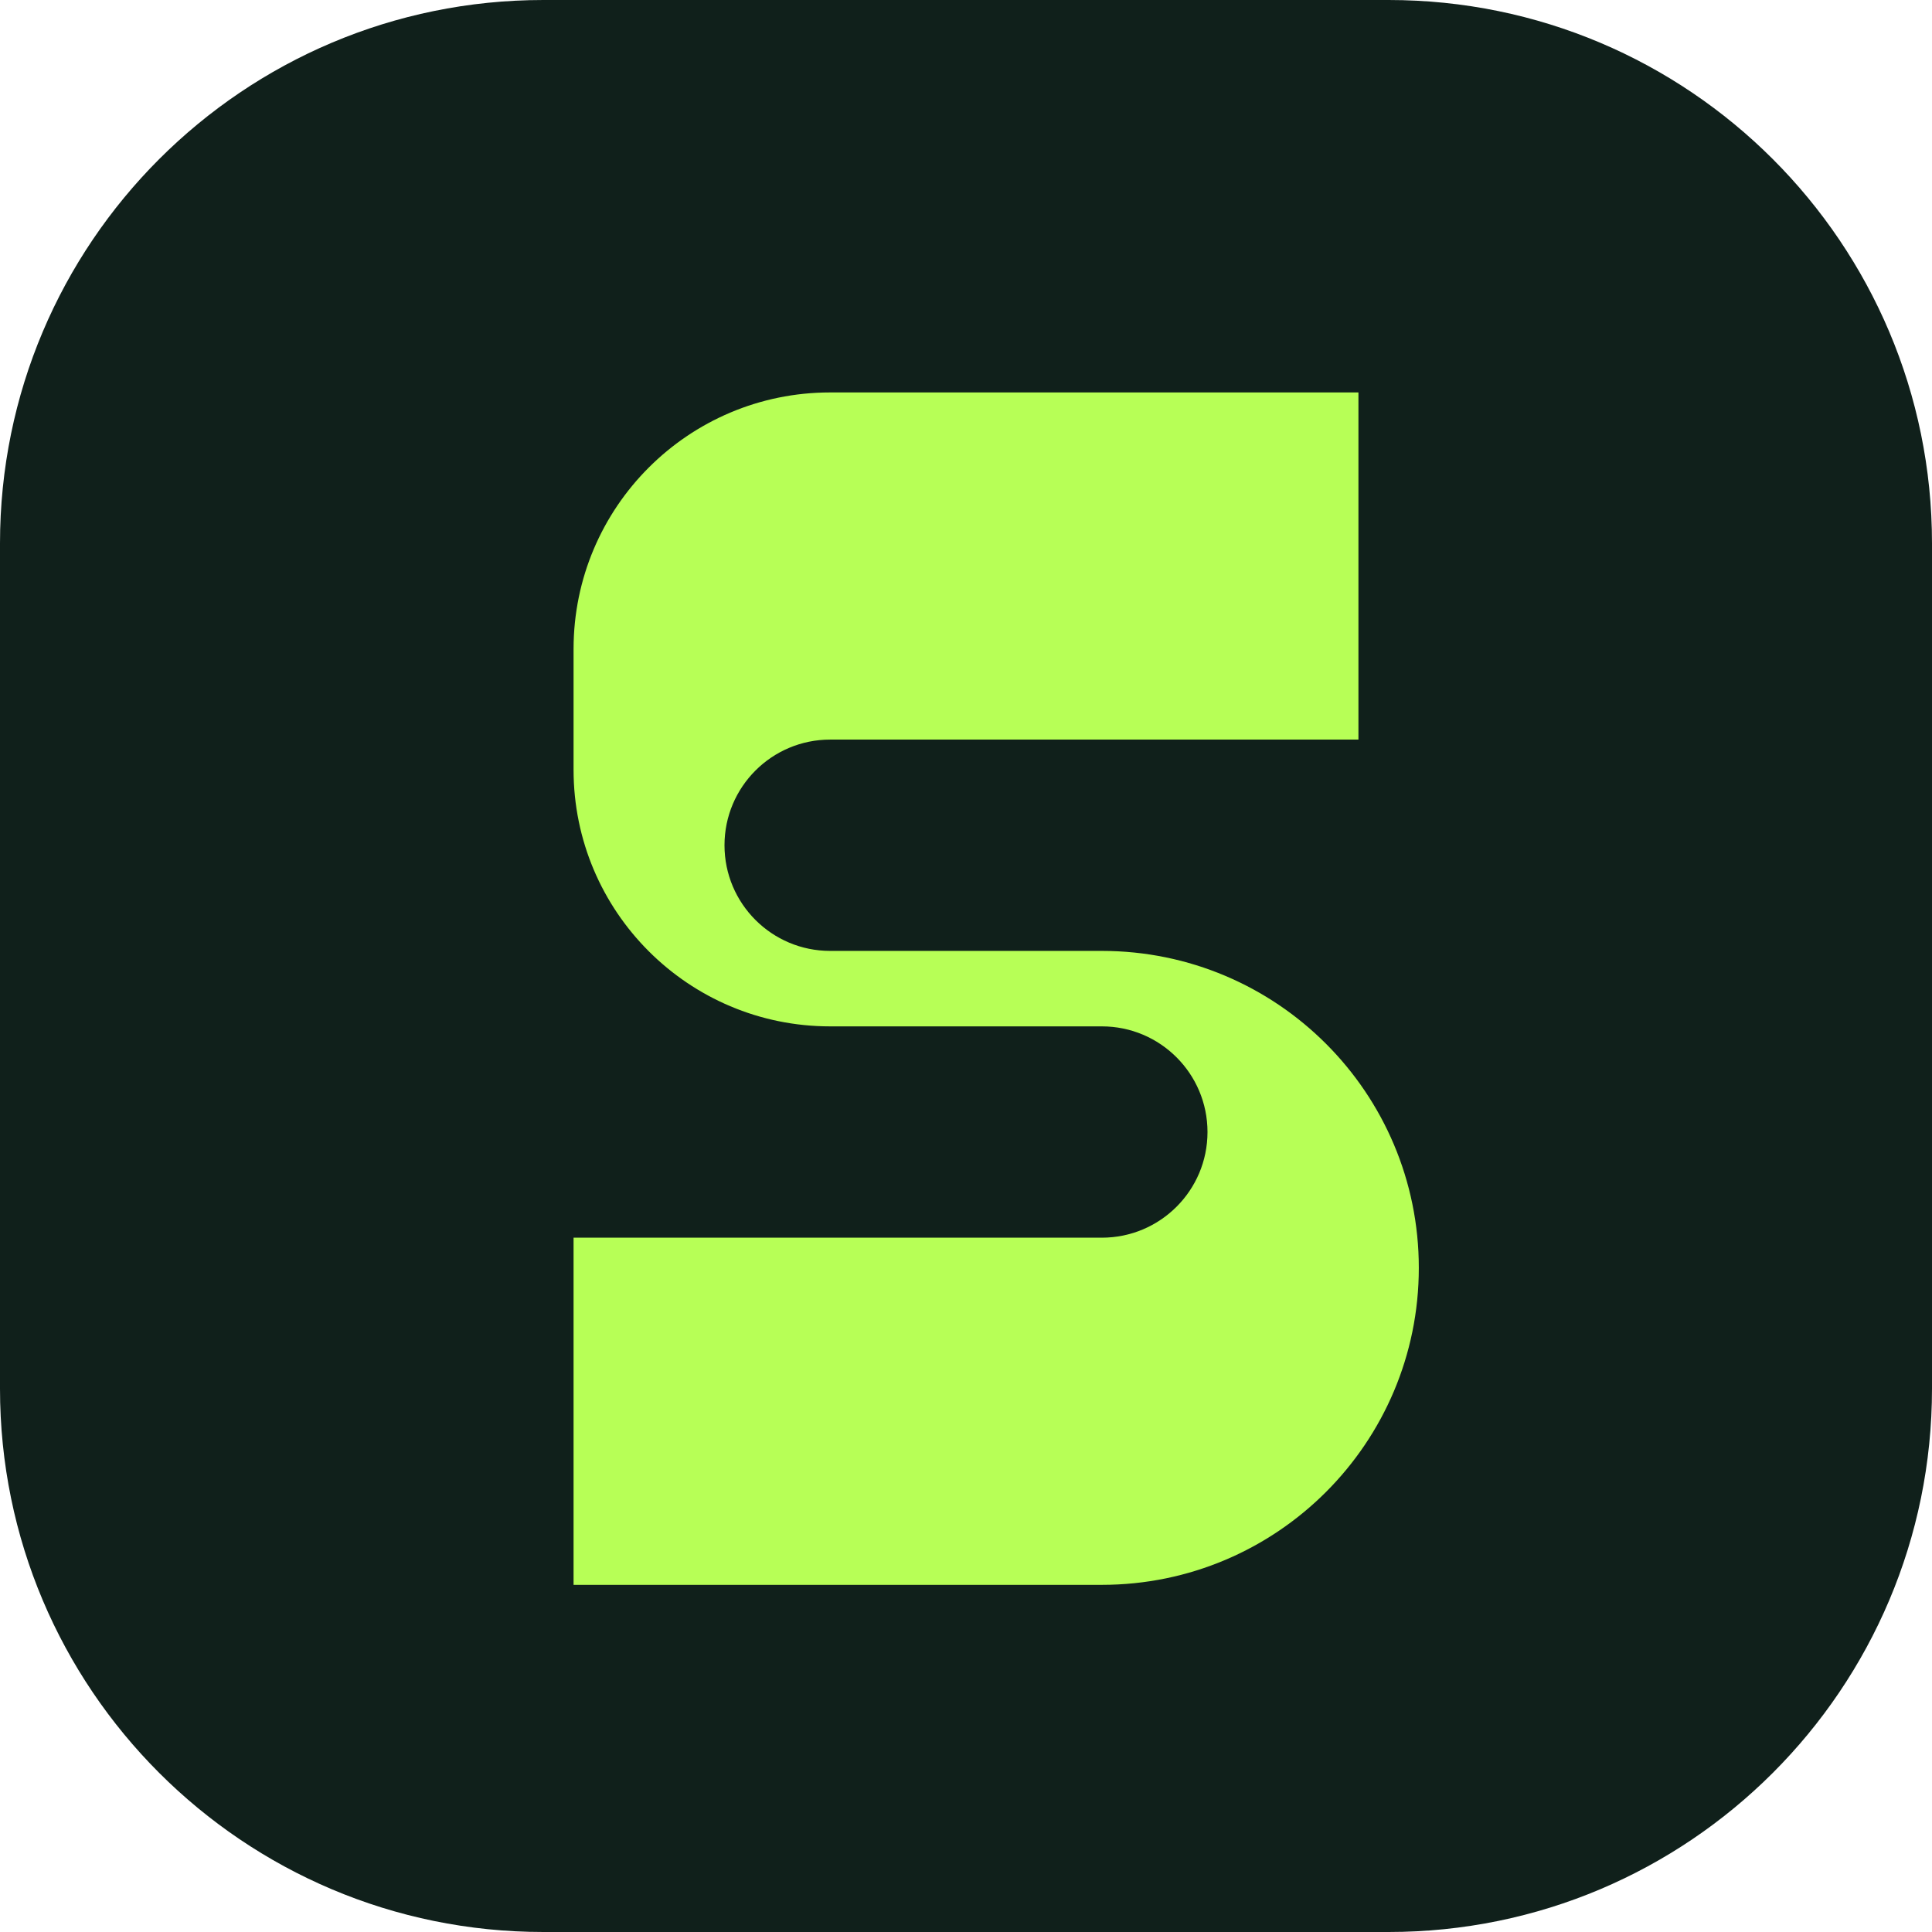
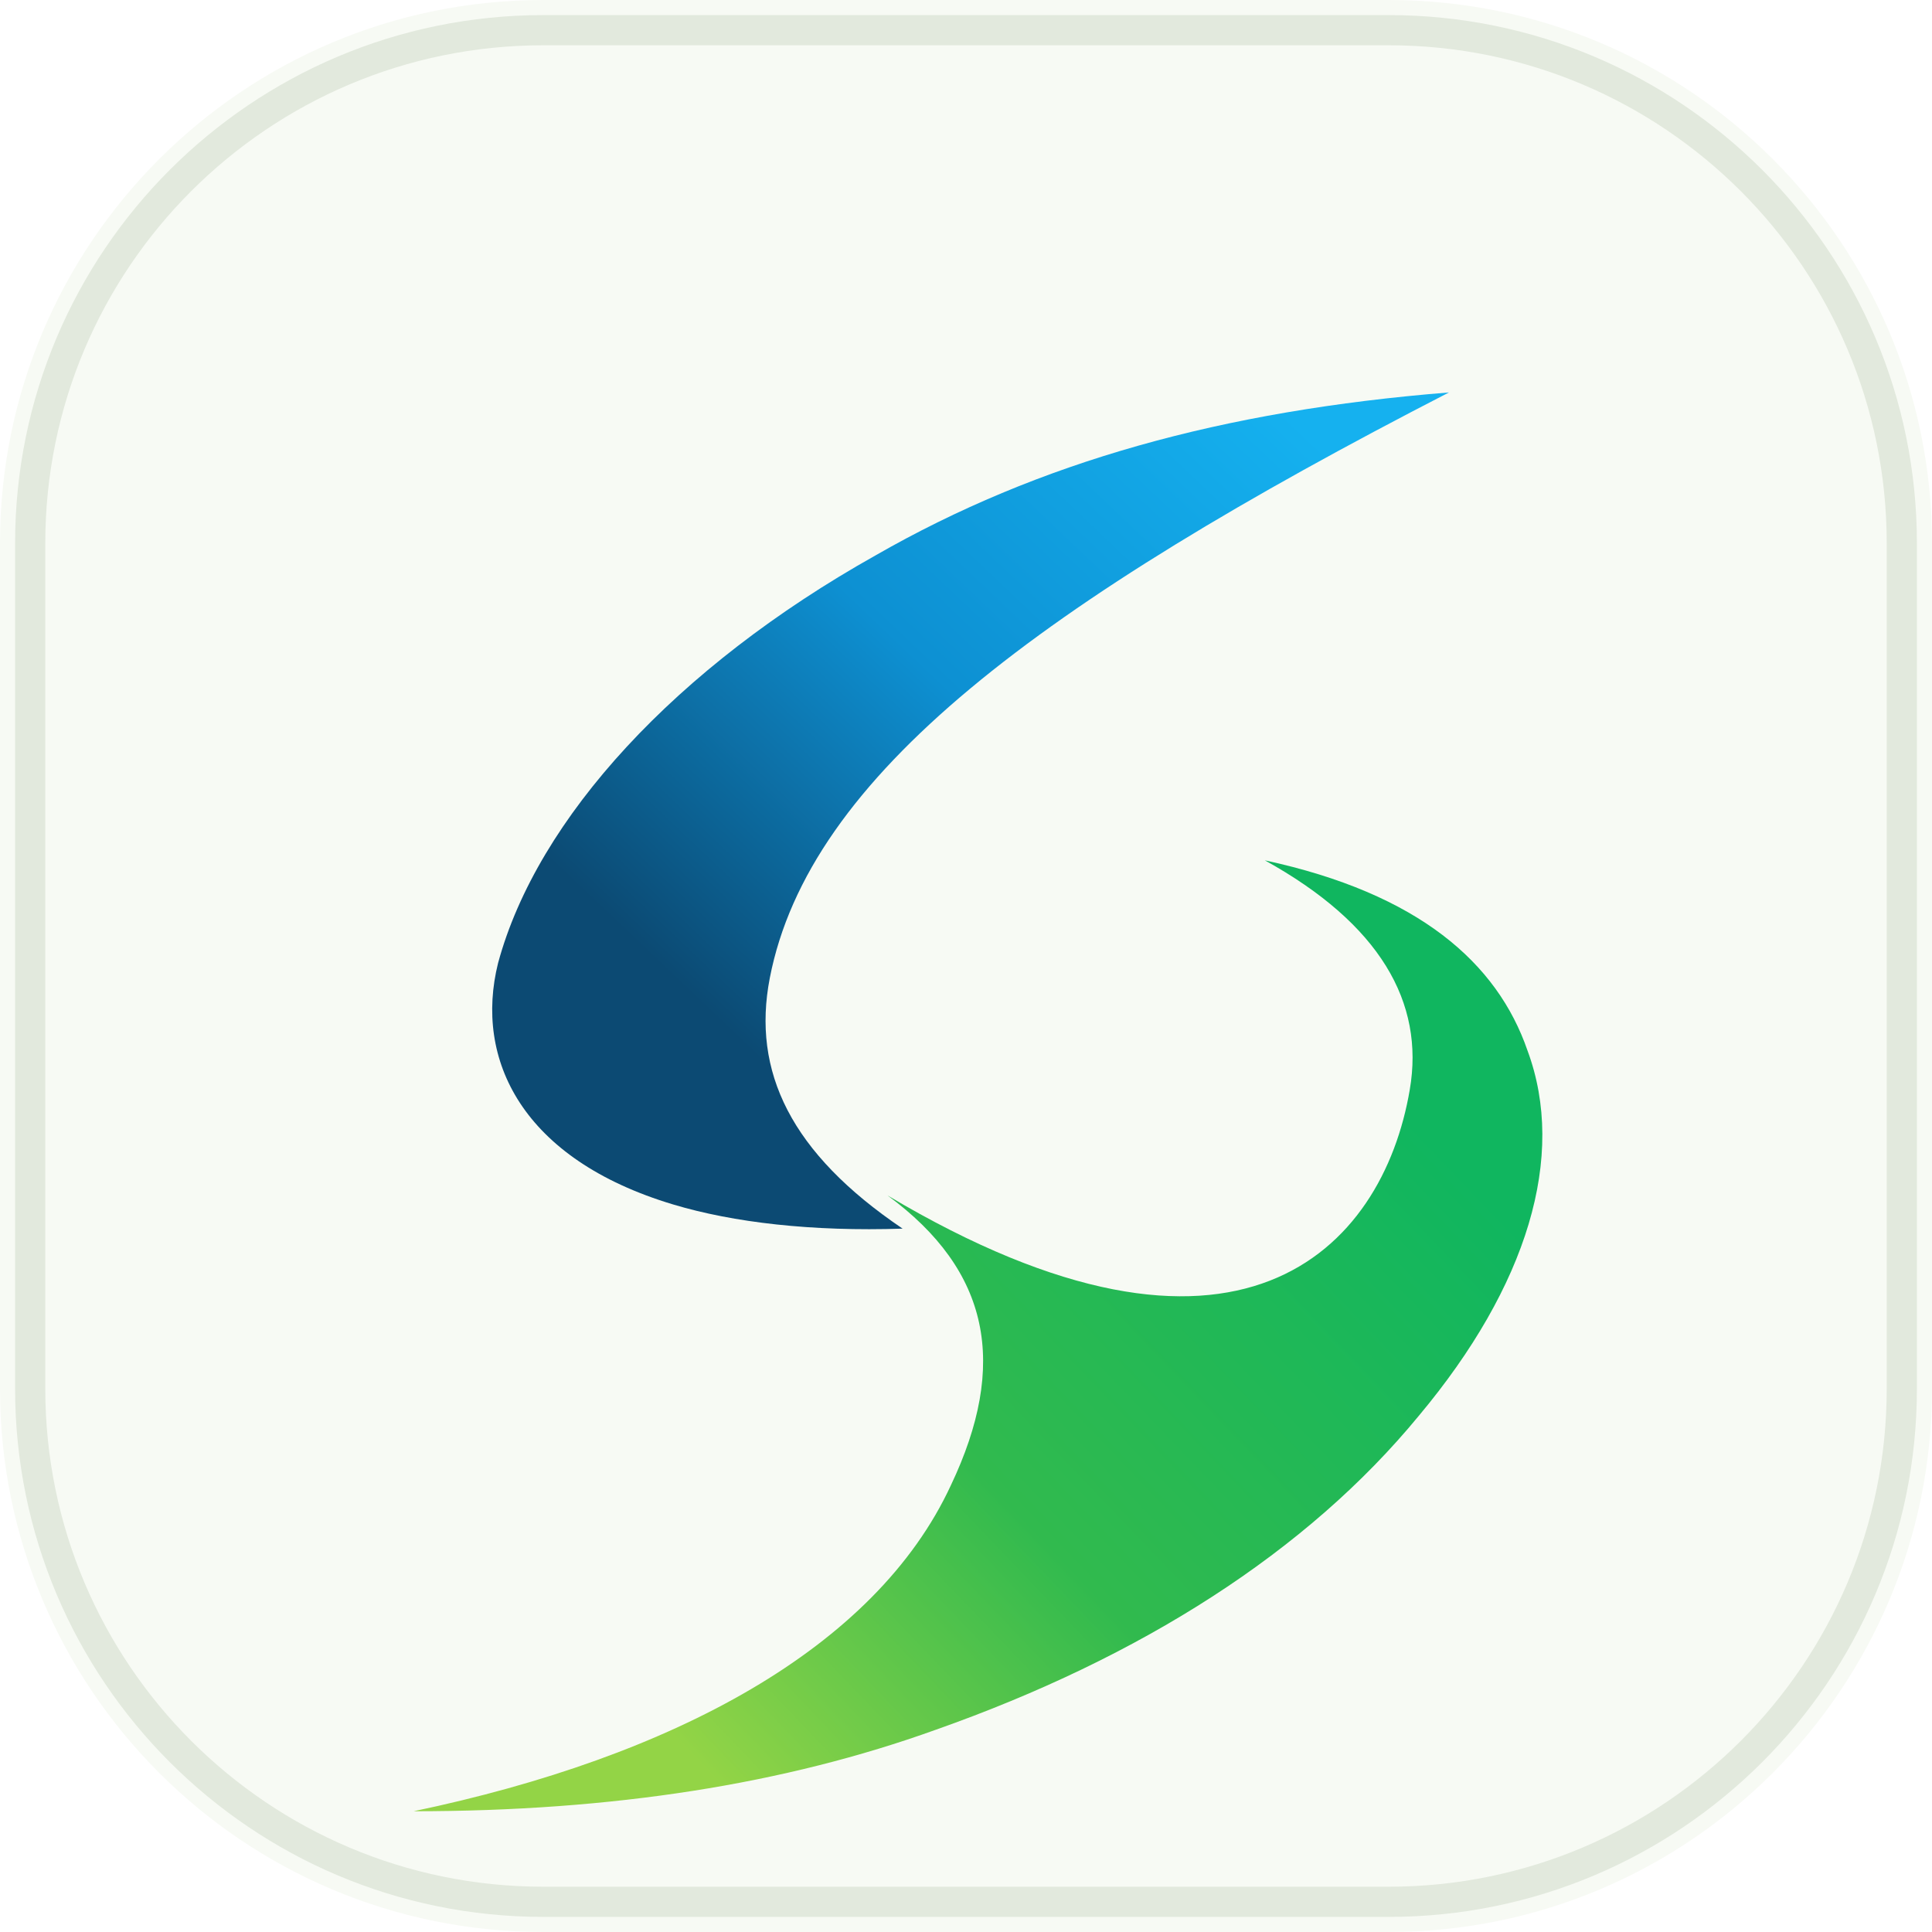
<svg xmlns="http://www.w3.org/2000/svg" viewBox="0 0 64 64" fill="none">
-   <rect width="64" height="64" rx="18" fill="#10201B" />
-   <path d="M19 21.5C19 16.806 22.806 13 27.5 13H45V24.5H27.5C25.567 24.5 24 26.067 24 28C24 29.933 25.567 31.5 27.5 31.5H36.5C42.299 31.5 47 36.201 47 42C47 47.799 42.299 52.5 36.5 52.5H19V41H36.5C38.433 41 40 39.433 40 37.5C40 35.567 38.433 34 36.5 34H27.5C22.806 34 19 30.194 19 25.5V21.5Z" fill="#B7FF56" />
+   <defs>
+     <linearGradient id="sporly-favicon-blue" x1="43" y1="14" x2="24" y2="34" gradientUnits="userSpaceOnUse">
+       <stop stop-color="#15B1EF" />
+       <stop offset="0.52" stop-color="#0D90D2" />
+       <stop offset="1" stop-color="#0C4A73" />
+     </linearGradient>
+     <linearGradient id="sporly-favicon-green" x1="41" y1="31" x2="18" y2="53" gradientUnits="userSpaceOnUse">
+       <stop stop-color="#10B65F" />
+       <stop offset="0.58" stop-color="#31BA4E" />
+       <stop offset="1" stop-color="#93D446" />
+     </linearGradient>
+   </defs>
+   <rect width="64" height="64" rx="18" fill="#F7FAF4" />
+   <rect x="1" y="1" width="62" height="62" rx="17" stroke="#E2E9DD" />
+   <path d="M48 13C40.5 13.6 34.4 15.3 29 18.4C22.4 22.1 17.8 27.1 16.5 31.9C15.7 35.1 17.3 38.4 22.3 39.9C24.3 40.5 26.9 40.8 29.9 40.7C26.2 38.2 24.9 35.5 25.5 32.4C26.8 25.7 34.4 20 48 13Z" fill="url(#sporly-favicon-blue)" />
+   <path d="M29.4 39.6C32.8 42.1 33.4 45.2 31.5 49.2C29 54.6 22.3 58.2 13.7 60C20.3 60 26 59.1 31 57.3C37.8 54.9 43.3 51.4 47 46.9C50.6 42.6 51.9 38.3 50.6 34.8C49.6 31.9 47 29.6 41.9 28.5C45.7 30.6 47.2 33.2 46.7 36.1C45.8 41.4 41 46.5 29.4 39.6Z" fill="url(#sporly-favicon-green)" />
</svg>
